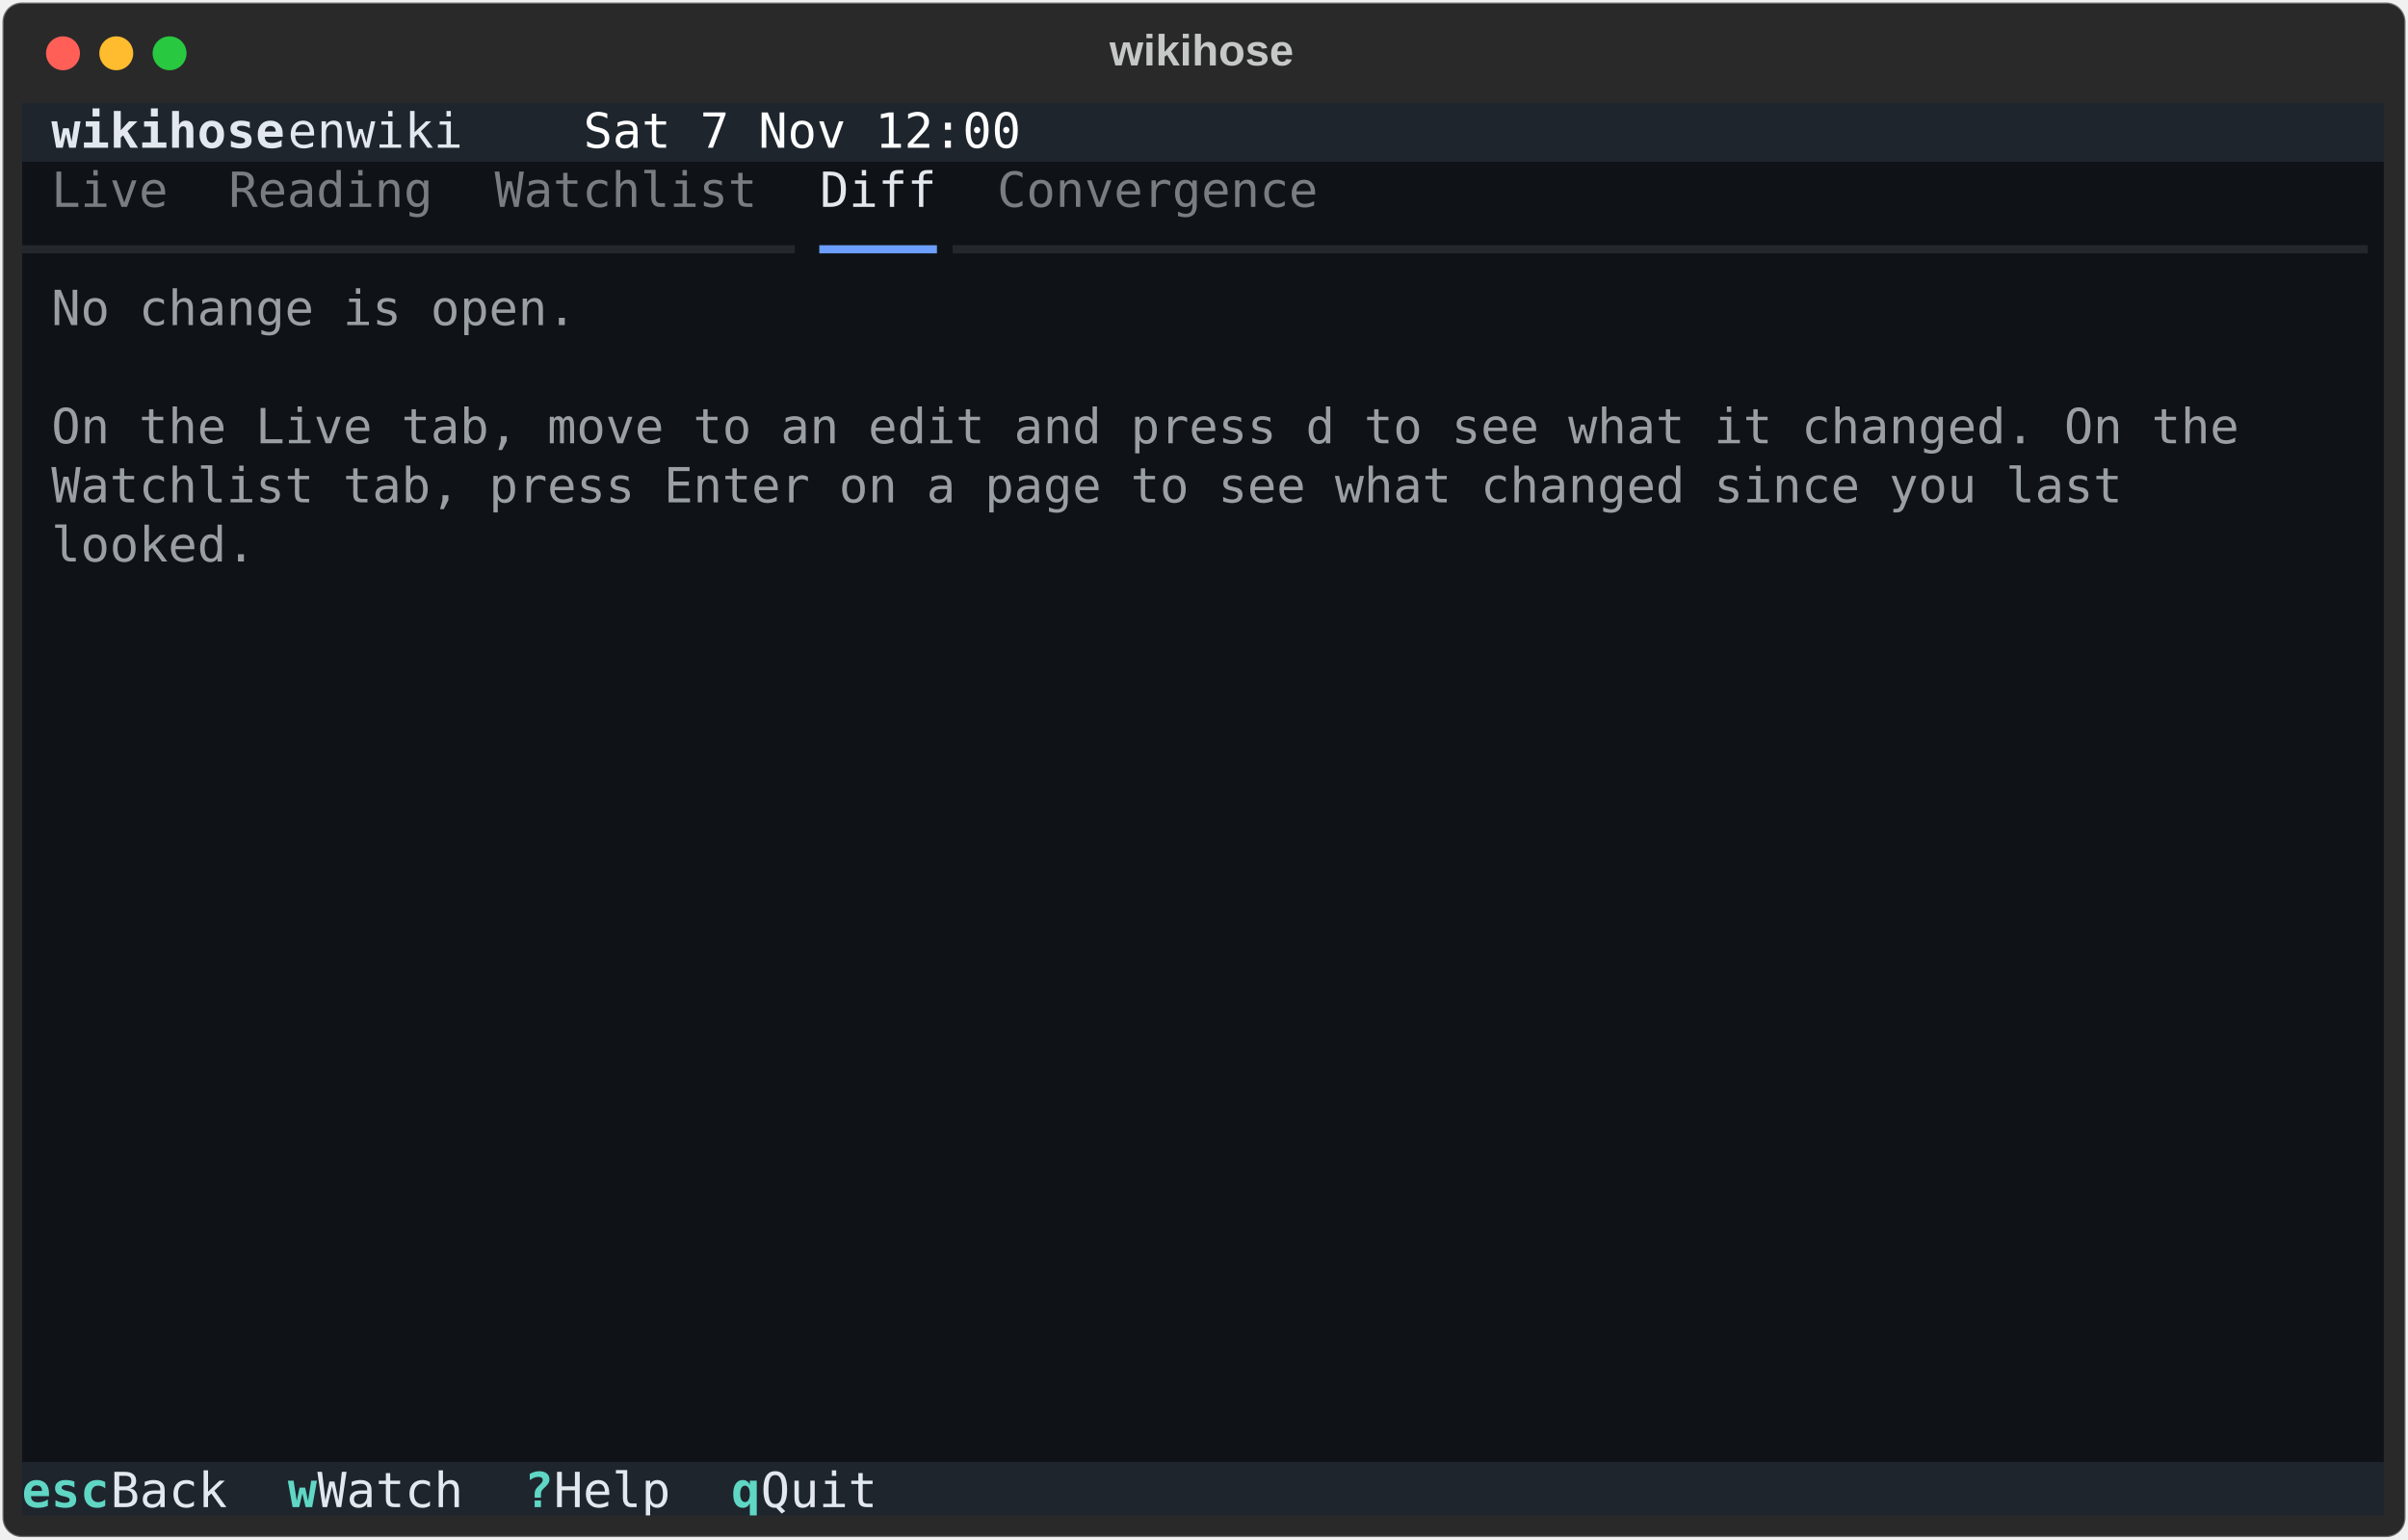
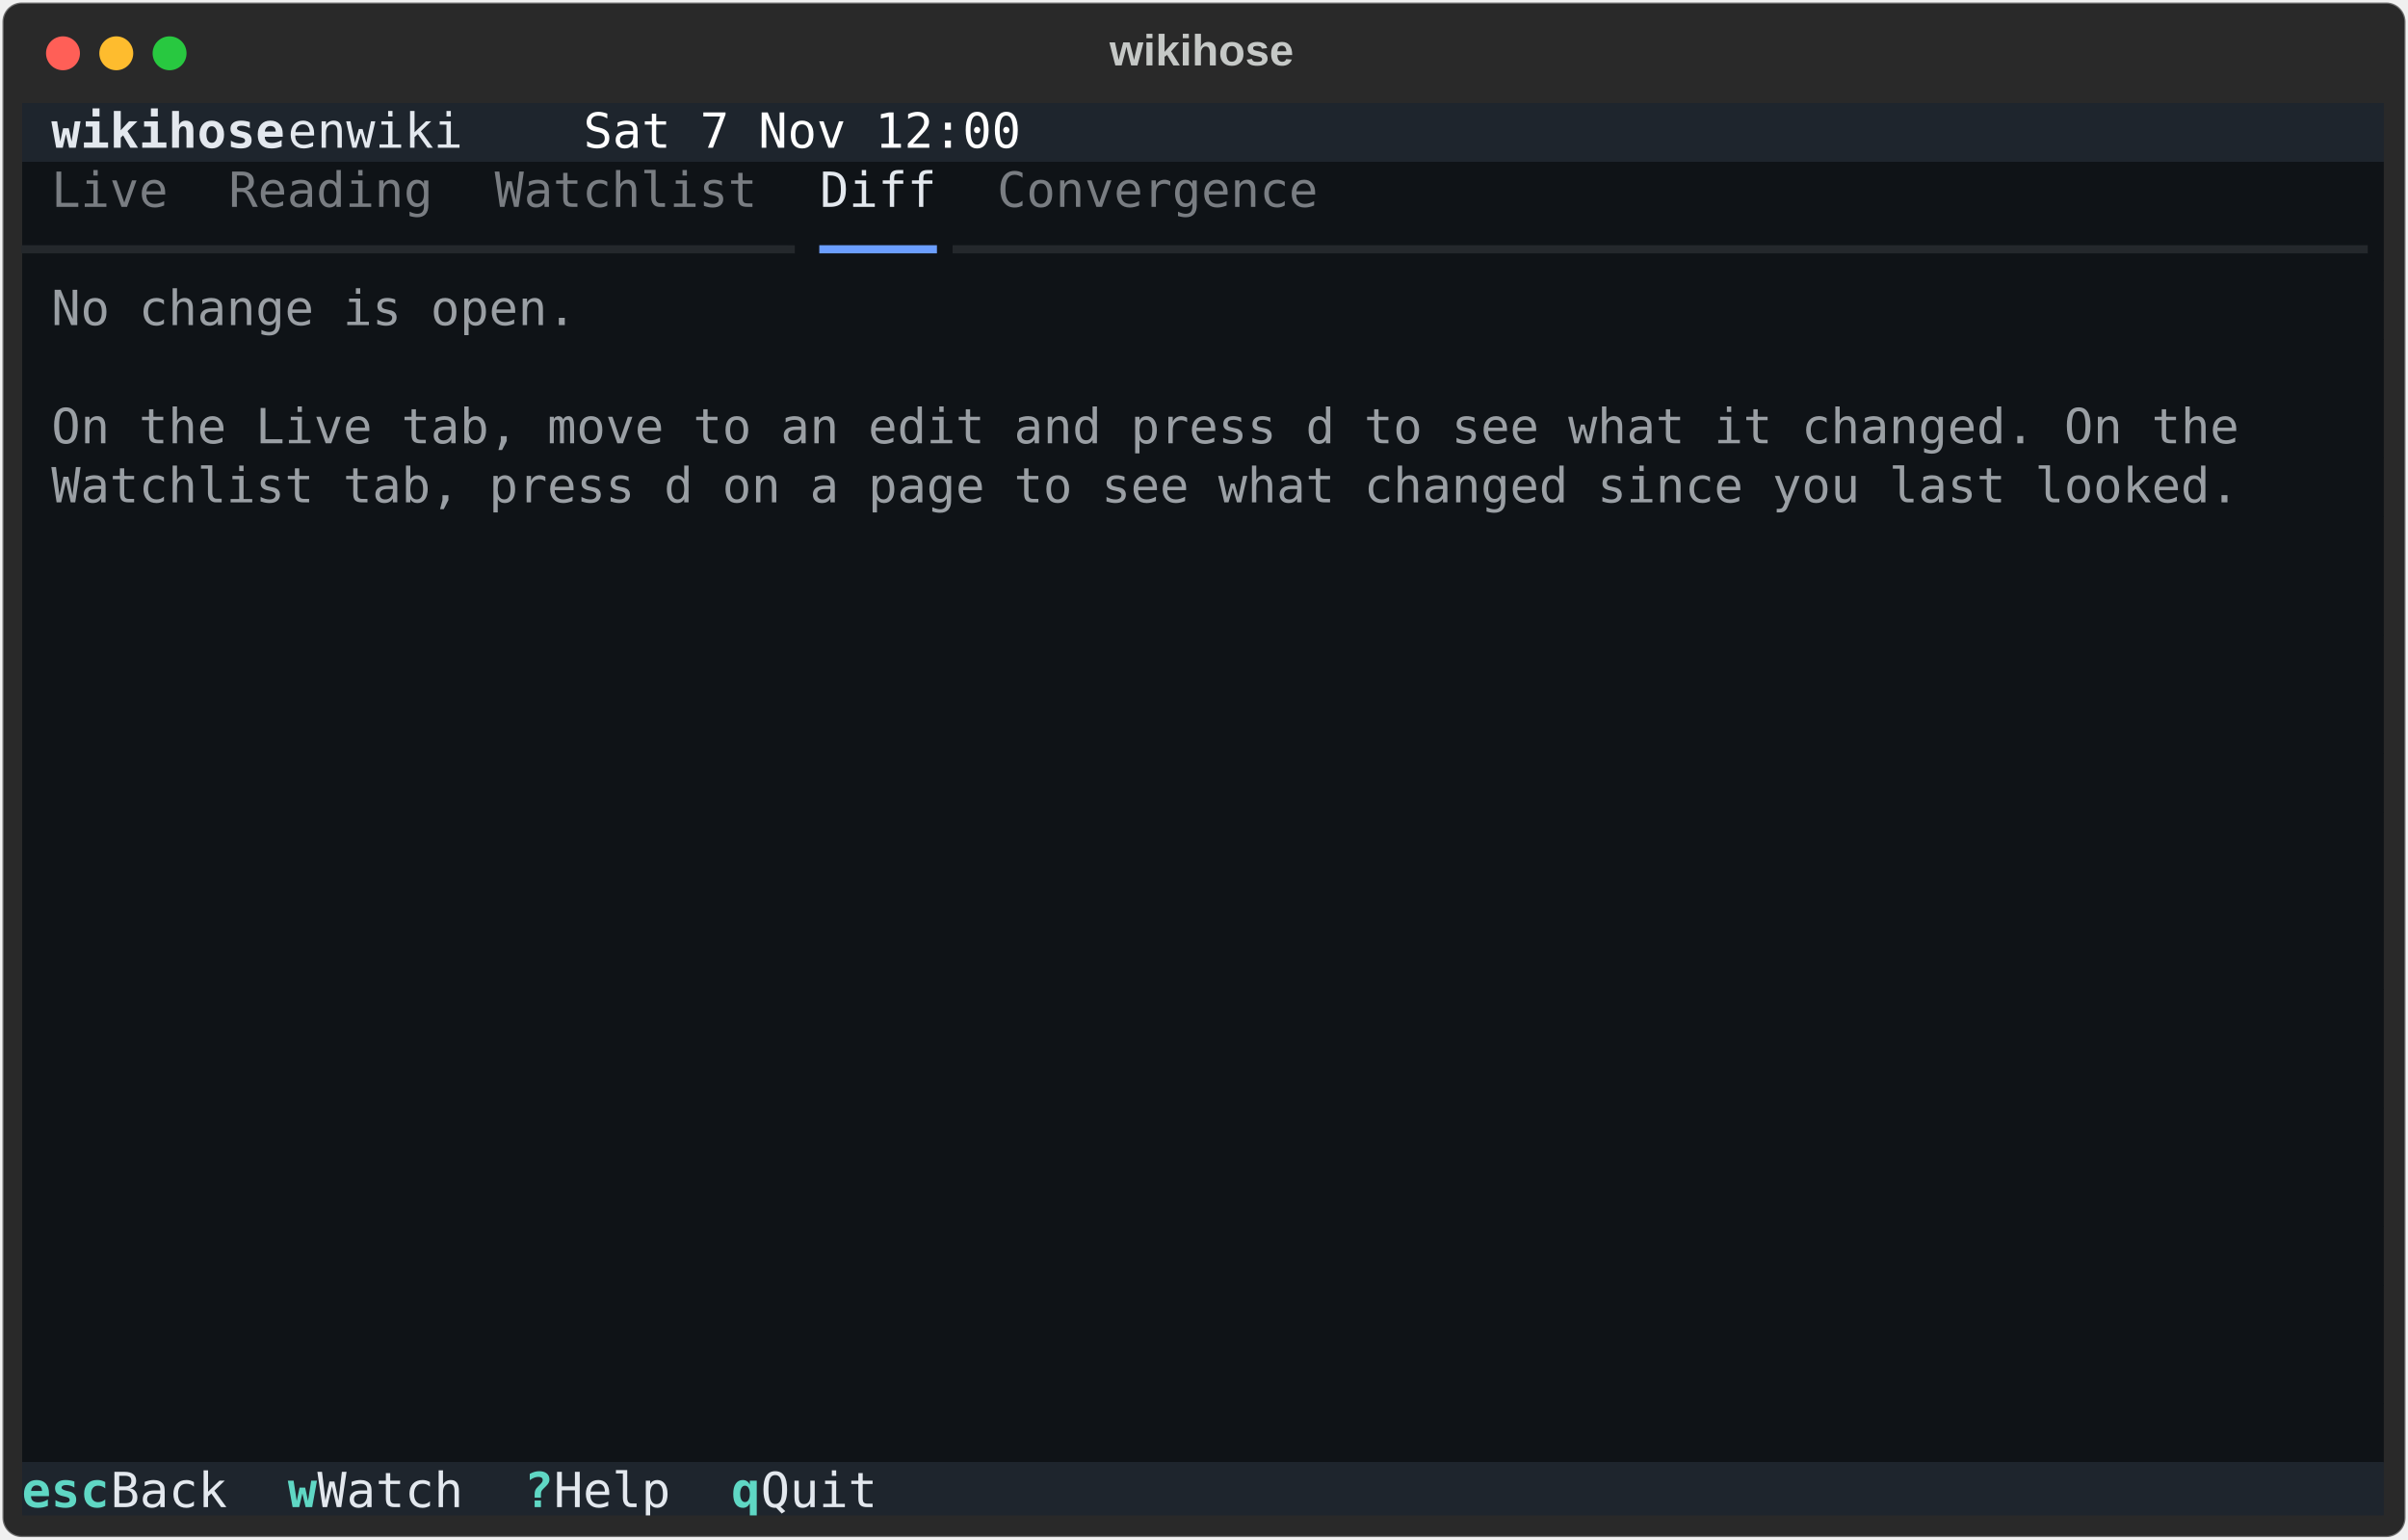
<svg xmlns="http://www.w3.org/2000/svg" class="rich-terminal" viewBox="0 0 994 635.6">
  <style>

    @font-face {
        font-family: "Fira Code";
        src: local("FiraCode-Regular"),
                url("https://cdnjs.cloudflare.com/ajax/libs/firacode/6.2.0/woff2/FiraCode-Regular.woff2") format("woff2"),
                url("https://cdnjs.cloudflare.com/ajax/libs/firacode/6.2.0/woff/FiraCode-Regular.woff") format("woff");
        font-style: normal;
        font-weight: 400;
    }
    @font-face {
        font-family: "Fira Code";
        src: local("FiraCode-Bold"),
                url("https://cdnjs.cloudflare.com/ajax/libs/firacode/6.2.0/woff2/FiraCode-Bold.woff2") format("woff2"),
                url("https://cdnjs.cloudflare.com/ajax/libs/firacode/6.2.0/woff/FiraCode-Bold.woff") format("woff");
        font-style: bold;
        font-weight: 700;
    }

    .terminal-matrix {
        font-family: Fira Code, monospace;
        font-size: 20px;
        line-height: 24.4px;
        font-variant-east-asian: full-width;
    }

    .terminal-title {
        font-size: 18px;
        font-weight: bold;
        font-family: arial;
    }

    .terminal-r1 { fill: #c5c8c6 }
.terminal-r2 { fill: #e3e8ee;font-weight: bold }
.terminal-r3 { fill: #e3e8ee }
.terminal-r4 { fill: #ffffff }
.terminal-r5 { fill: #797d82 }
.terminal-r6 { fill: #24282c }
.terminal-r7 { fill: #6b9eff }
.terminal-r8 { fill: #9a9fa4 }
.terminal-r9 { fill: #5fd7c4;font-weight: bold }
    </style>
  <defs>
    <clipPath id="terminal-clip-terminal">
      <rect x="0" y="0" width="975.0" height="584.6" />
    </clipPath>
    <clipPath id="terminal-line-0">
      <rect x="0" y="1.5" width="976" height="24.65" />
    </clipPath>
    <clipPath id="terminal-line-1">
      <rect x="0" y="25.9" width="976" height="24.65" />
    </clipPath>
    <clipPath id="terminal-line-2">
      <rect x="0" y="50.3" width="976" height="24.65" />
    </clipPath>
    <clipPath id="terminal-line-3">
      <rect x="0" y="74.7" width="976" height="24.65" />
    </clipPath>
    <clipPath id="terminal-line-4">
      <rect x="0" y="99.1" width="976" height="24.65" />
    </clipPath>
    <clipPath id="terminal-line-5">
      <rect x="0" y="123.5" width="976" height="24.65" />
    </clipPath>
    <clipPath id="terminal-line-6">
      <rect x="0" y="147.9" width="976" height="24.65" />
    </clipPath>
    <clipPath id="terminal-line-7">
      <rect x="0" y="172.3" width="976" height="24.65" />
    </clipPath>
    <clipPath id="terminal-line-8">
      <rect x="0" y="196.7" width="976" height="24.65" />
    </clipPath>
    <clipPath id="terminal-line-9">
      <rect x="0" y="221.1" width="976" height="24.65" />
    </clipPath>
    <clipPath id="terminal-line-10">
      <rect x="0" y="245.5" width="976" height="24.65" />
    </clipPath>
    <clipPath id="terminal-line-11">
      <rect x="0" y="269.9" width="976" height="24.65" />
    </clipPath>
    <clipPath id="terminal-line-12">
      <rect x="0" y="294.3" width="976" height="24.65" />
    </clipPath>
    <clipPath id="terminal-line-13">
      <rect x="0" y="318.7" width="976" height="24.65" />
    </clipPath>
    <clipPath id="terminal-line-14">
      <rect x="0" y="343.1" width="976" height="24.65" />
    </clipPath>
    <clipPath id="terminal-line-15">
      <rect x="0" y="367.5" width="976" height="24.65" />
    </clipPath>
    <clipPath id="terminal-line-16">
      <rect x="0" y="391.9" width="976" height="24.65" />
    </clipPath>
    <clipPath id="terminal-line-17">
      <rect x="0" y="416.3" width="976" height="24.65" />
    </clipPath>
    <clipPath id="terminal-line-18">
      <rect x="0" y="440.7" width="976" height="24.65" />
    </clipPath>
    <clipPath id="terminal-line-19">
      <rect x="0" y="465.1" width="976" height="24.65" />
    </clipPath>
    <clipPath id="terminal-line-20">
      <rect x="0" y="489.5" width="976" height="24.65" />
    </clipPath>
    <clipPath id="terminal-line-21">
      <rect x="0" y="513.9" width="976" height="24.65" />
    </clipPath>
    <clipPath id="terminal-line-22">
      <rect x="0" y="538.3" width="976" height="24.65" />
    </clipPath>
  </defs>
  <rect fill="#292929" stroke="rgba(255,255,255,0.35)" stroke-width="1" x="1" y="1" width="992" height="633.6" rx="8" />
  <text class="terminal-title" fill="#c5c8c6" text-anchor="middle" x="496" y="27">wikihose</text>
  <g transform="translate(26,22)">
    <circle cx="0" cy="0" r="7" fill="#ff5f57" />
    <circle cx="22" cy="0" r="7" fill="#febc2e" />
    <circle cx="44" cy="0" r="7" fill="#28c840" />
  </g>
  <g transform="translate(9, 41)" clip-path="url(#terminal-clip-terminal)">
    <rect fill="#1e252d" x="0" y="1.5" width="12.2" height="24.65" shape-rendering="crispEdges" />
    <rect fill="#1e252d" x="12.2" y="1.5" width="97.6" height="24.65" shape-rendering="crispEdges" />
    <rect fill="#1e252d" x="109.8" y="1.5" width="122" height="24.65" shape-rendering="crispEdges" />
    <rect fill="#1e252d" x="231.8" y="1.5" width="183" height="24.65" shape-rendering="crispEdges" />
    <rect fill="#1e252d" x="414.8" y="1.5" width="561.2" height="24.65" shape-rendering="crispEdges" />
    <rect fill="#0f1317" x="0" y="25.9" width="12.2" height="24.65" shape-rendering="crispEdges" />
    <rect fill="#0f1317" x="12.2" y="25.9" width="48.8" height="24.65" shape-rendering="crispEdges" />
    <rect fill="#0f1317" x="61" y="25.9" width="24.4" height="24.65" shape-rendering="crispEdges" />
    <rect fill="#0f1317" x="85.4" y="25.9" width="85.4" height="24.65" shape-rendering="crispEdges" />
    <rect fill="#0f1317" x="170.8" y="25.9" width="24.4" height="24.65" shape-rendering="crispEdges" />
    <rect fill="#0f1317" x="195.2" y="25.9" width="109.8" height="24.65" shape-rendering="crispEdges" />
    <rect fill="#0f1317" x="305" y="25.9" width="24.4" height="24.65" shape-rendering="crispEdges" />
    <rect fill="#0f1317" x="329.4" y="25.9" width="48.8" height="24.65" shape-rendering="crispEdges" />
    <rect fill="#0f1317" x="378.2" y="25.9" width="24.4" height="24.65" shape-rendering="crispEdges" />
    <rect fill="#0f1317" x="402.6" y="25.9" width="134.2" height="24.65" shape-rendering="crispEdges" />
    <rect fill="#0f1317" x="536.8" y="25.9" width="439.2" height="24.65" shape-rendering="crispEdges" />
    <rect fill="#0f1317" x="0" y="50.3" width="329.4" height="24.65" shape-rendering="crispEdges" />
    <rect fill="#0f1317" x="329.4" y="50.3" width="48.8" height="24.65" shape-rendering="crispEdges" />
    <rect fill="#0f1317" x="378.2" y="50.3" width="597.8" height="24.65" shape-rendering="crispEdges" />
    <rect fill="#0f1317" x="0" y="74.7" width="12.2" height="24.65" shape-rendering="crispEdges" />
    <rect fill="#0f1317" x="12.2" y="74.7" width="219.6" height="24.65" shape-rendering="crispEdges" />
    <rect fill="#0f1317" x="231.8" y="74.7" width="744.2" height="24.65" shape-rendering="crispEdges" />
    <rect fill="#0f1317" x="0" y="99.1" width="12.2" height="24.65" shape-rendering="crispEdges" />
    <rect fill="#0f1317" x="12.2" y="99.1" width="0" height="24.65" shape-rendering="crispEdges" />
    <rect fill="#0f1317" x="12.2" y="99.1" width="963.8" height="24.65" shape-rendering="crispEdges" />
    <rect fill="#0f1317" x="0" y="123.5" width="12.2" height="24.65" shape-rendering="crispEdges" />
    <rect fill="#0f1317" x="12.2" y="123.5" width="915" height="24.65" shape-rendering="crispEdges" />
    <rect fill="#0f1317" x="927.2" y="123.5" width="48.8" height="24.65" shape-rendering="crispEdges" />
    <rect fill="#0f1317" x="0" y="147.9" width="12.2" height="24.65" shape-rendering="crispEdges" />
-     <rect fill="#0f1317" x="12.2" y="147.9" width="866.2" height="24.65" shape-rendering="crispEdges" />
-     <rect fill="#0f1317" x="878.4" y="147.9" width="97.6" height="24.65" shape-rendering="crispEdges" />
-     <rect fill="#0f1317" x="0" y="172.3" width="12.2" height="24.65" shape-rendering="crispEdges" />
-     <rect fill="#0f1317" x="12.2" y="172.3" width="85.4" height="24.65" shape-rendering="crispEdges" />
-     <rect fill="#0f1317" x="97.6" y="172.3" width="878.4" height="24.65" shape-rendering="crispEdges" />
+     <rect fill="#0f1317" x="12.2" y="147.9" width="915" height="24.65" shape-rendering="crispEdges" />
+     <rect fill="#0f1317" x="927.2" y="147.9" width="48.8" height="24.65" shape-rendering="crispEdges" />
+     <rect fill="#0f1317" x="0" y="172.3" width="976" height="24.65" shape-rendering="crispEdges" />
    <rect fill="#0f1317" x="0" y="196.7" width="976" height="24.65" shape-rendering="crispEdges" />
    <rect fill="#0f1317" x="0" y="221.1" width="976" height="24.65" shape-rendering="crispEdges" />
    <rect fill="#0f1317" x="0" y="245.5" width="976" height="24.65" shape-rendering="crispEdges" />
    <rect fill="#0f1317" x="0" y="269.9" width="976" height="24.65" shape-rendering="crispEdges" />
    <rect fill="#0f1317" x="0" y="294.3" width="976" height="24.65" shape-rendering="crispEdges" />
    <rect fill="#0f1317" x="0" y="318.7" width="976" height="24.65" shape-rendering="crispEdges" />
    <rect fill="#0f1317" x="0" y="343.1" width="976" height="24.65" shape-rendering="crispEdges" />
    <rect fill="#0f1317" x="0" y="367.5" width="976" height="24.65" shape-rendering="crispEdges" />
    <rect fill="#0f1317" x="0" y="391.9" width="976" height="24.65" shape-rendering="crispEdges" />
    <rect fill="#0f1317" x="0" y="416.3" width="976" height="24.65" shape-rendering="crispEdges" />
    <rect fill="#0f1317" x="0" y="440.7" width="976" height="24.65" shape-rendering="crispEdges" />
    <rect fill="#0f1317" x="0" y="465.1" width="976" height="24.65" shape-rendering="crispEdges" />
    <rect fill="#0f1317" x="0" y="489.5" width="976" height="24.65" shape-rendering="crispEdges" />
    <rect fill="#0f1317" x="0" y="513.9" width="976" height="24.65" shape-rendering="crispEdges" />
    <rect fill="#0f1317" x="0" y="538.3" width="976" height="24.65" shape-rendering="crispEdges" />
    <rect fill="#1e252d" x="0" y="562.7" width="36.6" height="24.65" shape-rendering="crispEdges" />
    <rect fill="#1e252d" x="36.6" y="562.7" width="61" height="24.65" shape-rendering="crispEdges" />
    <rect fill="#1e252d" x="97.6" y="562.7" width="12.2" height="24.65" shape-rendering="crispEdges" />
    <rect fill="#1e252d" x="109.8" y="562.7" width="12.2" height="24.65" shape-rendering="crispEdges" />
    <rect fill="#1e252d" x="122" y="562.7" width="73.2" height="24.65" shape-rendering="crispEdges" />
    <rect fill="#1e252d" x="195.2" y="562.7" width="12.2" height="24.65" shape-rendering="crispEdges" />
    <rect fill="#1e252d" x="207.4" y="562.7" width="12.2" height="24.65" shape-rendering="crispEdges" />
    <rect fill="#1e252d" x="219.6" y="562.7" width="61" height="24.65" shape-rendering="crispEdges" />
    <rect fill="#1e252d" x="280.6" y="562.7" width="12.2" height="24.65" shape-rendering="crispEdges" />
    <rect fill="#1e252d" x="292.8" y="562.7" width="12.2" height="24.65" shape-rendering="crispEdges" />
    <rect fill="#1e252d" x="305" y="562.7" width="61" height="24.65" shape-rendering="crispEdges" />
    <rect fill="#1e252d" x="366" y="562.7" width="610" height="24.65" shape-rendering="crispEdges" />
    <g class="terminal-matrix">
      <text class="terminal-r2" x="12.2" y="20" textLength="97.6" clip-path="url(#terminal-line-0)">wikihose</text>
      <text class="terminal-r3" x="109.8" y="20" textLength="122" clip-path="url(#terminal-line-0)">  enwiki  </text>
      <text class="terminal-r4" x="231.8" y="20" textLength="183" clip-path="url(#terminal-line-0)">Sat 7 Nov 12:00</text>
      <text class="terminal-r1" x="976" y="20" textLength="12.2" clip-path="url(#terminal-line-0)">
</text>
      <text class="terminal-r5" x="12.2" y="44.4" textLength="48.8" clip-path="url(#terminal-line-1)">Live</text>
      <text class="terminal-r5" x="85.4" y="44.4" textLength="85.4" clip-path="url(#terminal-line-1)">Reading</text>
      <text class="terminal-r5" x="195.2" y="44.4" textLength="109.8" clip-path="url(#terminal-line-1)">Watchlist</text>
      <text class="terminal-r3" x="329.4" y="44.4" textLength="48.8" clip-path="url(#terminal-line-1)">Diff</text>
      <text class="terminal-r5" x="402.6" y="44.4" textLength="134.2" clip-path="url(#terminal-line-1)">Convergence</text>
      <text class="terminal-r1" x="976" y="44.4" textLength="12.2" clip-path="url(#terminal-line-1)">
</text>
      <text class="terminal-r6" x="0" y="68.8" textLength="329.4" clip-path="url(#terminal-line-2)">━━━━━━━━━━━━━━━━━━━━━━━━━━╸</text>
      <text class="terminal-r7" x="329.4" y="68.8" textLength="48.8" clip-path="url(#terminal-line-2)">━━━━</text>
      <text class="terminal-r6" x="378.2" y="68.8" textLength="597.8" clip-path="url(#terminal-line-2)">╺━━━━━━━━━━━━━━━━━━━━━━━━━━━━━━━━━━━━━━━━━━━━━━━━</text>
      <text class="terminal-r1" x="976" y="68.8" textLength="12.2" clip-path="url(#terminal-line-2)">
</text>
      <text class="terminal-r8" x="12.2" y="93.2" textLength="219.6" clip-path="url(#terminal-line-3)">No change is open.</text>
      <text class="terminal-r1" x="976" y="93.2" textLength="12.2" clip-path="url(#terminal-line-3)">
</text>
      <text class="terminal-r1" x="976" y="117.6" textLength="12.2" clip-path="url(#terminal-line-4)">
</text>
      <text class="terminal-r8" x="12.2" y="142" textLength="915" clip-path="url(#terminal-line-5)">On the Live tab, move to an edit and press d to see what it changed. On the</text>
      <text class="terminal-r1" x="976" y="142" textLength="12.2" clip-path="url(#terminal-line-5)">
</text>
-       <text class="terminal-r8" x="12.2" y="166.4" textLength="866.2" clip-path="url(#terminal-line-6)">Watchlist tab, press Enter on a page to see what changed since you last</text>
+       <text class="terminal-r8" x="12.2" y="166.4" textLength="915" clip-path="url(#terminal-line-6)">Watchlist tab, press d on a page to see what changed since you last looked.</text>
      <text class="terminal-r1" x="976" y="166.4" textLength="12.2" clip-path="url(#terminal-line-6)">
</text>
-       <text class="terminal-r8" x="12.2" y="190.8" textLength="85.4" clip-path="url(#terminal-line-7)">looked.</text>
      <text class="terminal-r1" x="976" y="190.8" textLength="12.2" clip-path="url(#terminal-line-7)">
</text>
      <text class="terminal-r1" x="976" y="215.2" textLength="12.2" clip-path="url(#terminal-line-8)">
</text>
      <text class="terminal-r1" x="976" y="239.6" textLength="12.2" clip-path="url(#terminal-line-9)">
</text>
      <text class="terminal-r1" x="976" y="264" textLength="12.2" clip-path="url(#terminal-line-10)">
</text>
      <text class="terminal-r1" x="976" y="288.4" textLength="12.2" clip-path="url(#terminal-line-11)">
</text>
      <text class="terminal-r1" x="976" y="312.8" textLength="12.2" clip-path="url(#terminal-line-12)">
</text>
      <text class="terminal-r1" x="976" y="337.2" textLength="12.2" clip-path="url(#terminal-line-13)">
</text>
      <text class="terminal-r1" x="976" y="361.6" textLength="12.2" clip-path="url(#terminal-line-14)">
</text>
      <text class="terminal-r1" x="976" y="386" textLength="12.2" clip-path="url(#terminal-line-15)">
</text>
      <text class="terminal-r1" x="976" y="410.4" textLength="12.2" clip-path="url(#terminal-line-16)">
</text>
      <text class="terminal-r1" x="976" y="434.8" textLength="12.2" clip-path="url(#terminal-line-17)">
</text>
      <text class="terminal-r1" x="976" y="459.2" textLength="12.2" clip-path="url(#terminal-line-18)">
</text>
      <text class="terminal-r1" x="976" y="483.6" textLength="12.2" clip-path="url(#terminal-line-19)">
</text>
      <text class="terminal-r1" x="976" y="508" textLength="12.2" clip-path="url(#terminal-line-20)">
</text>
      <text class="terminal-r1" x="976" y="532.4" textLength="12.2" clip-path="url(#terminal-line-21)">
</text>
      <text class="terminal-r1" x="976" y="556.8" textLength="12.2" clip-path="url(#terminal-line-22)">
</text>
      <text class="terminal-r9" x="0" y="581.2" textLength="36.6" clip-path="url(#terminal-line-23)">esc</text>
      <text class="terminal-r3" x="36.6" y="581.2" textLength="61" clip-path="url(#terminal-line-23)"> Back</text>
      <text class="terminal-r9" x="109.8" y="581.2" textLength="12.2" clip-path="url(#terminal-line-23)">w</text>
      <text class="terminal-r3" x="122" y="581.2" textLength="73.2" clip-path="url(#terminal-line-23)"> Watch</text>
      <text class="terminal-r9" x="207.4" y="581.2" textLength="12.2" clip-path="url(#terminal-line-23)">?</text>
      <text class="terminal-r3" x="219.6" y="581.2" textLength="61" clip-path="url(#terminal-line-23)"> Help</text>
      <text class="terminal-r9" x="292.8" y="581.2" textLength="12.2" clip-path="url(#terminal-line-23)">q</text>
      <text class="terminal-r3" x="305" y="581.2" textLength="61" clip-path="url(#terminal-line-23)"> Quit</text>
    </g>
  </g>
</svg>
